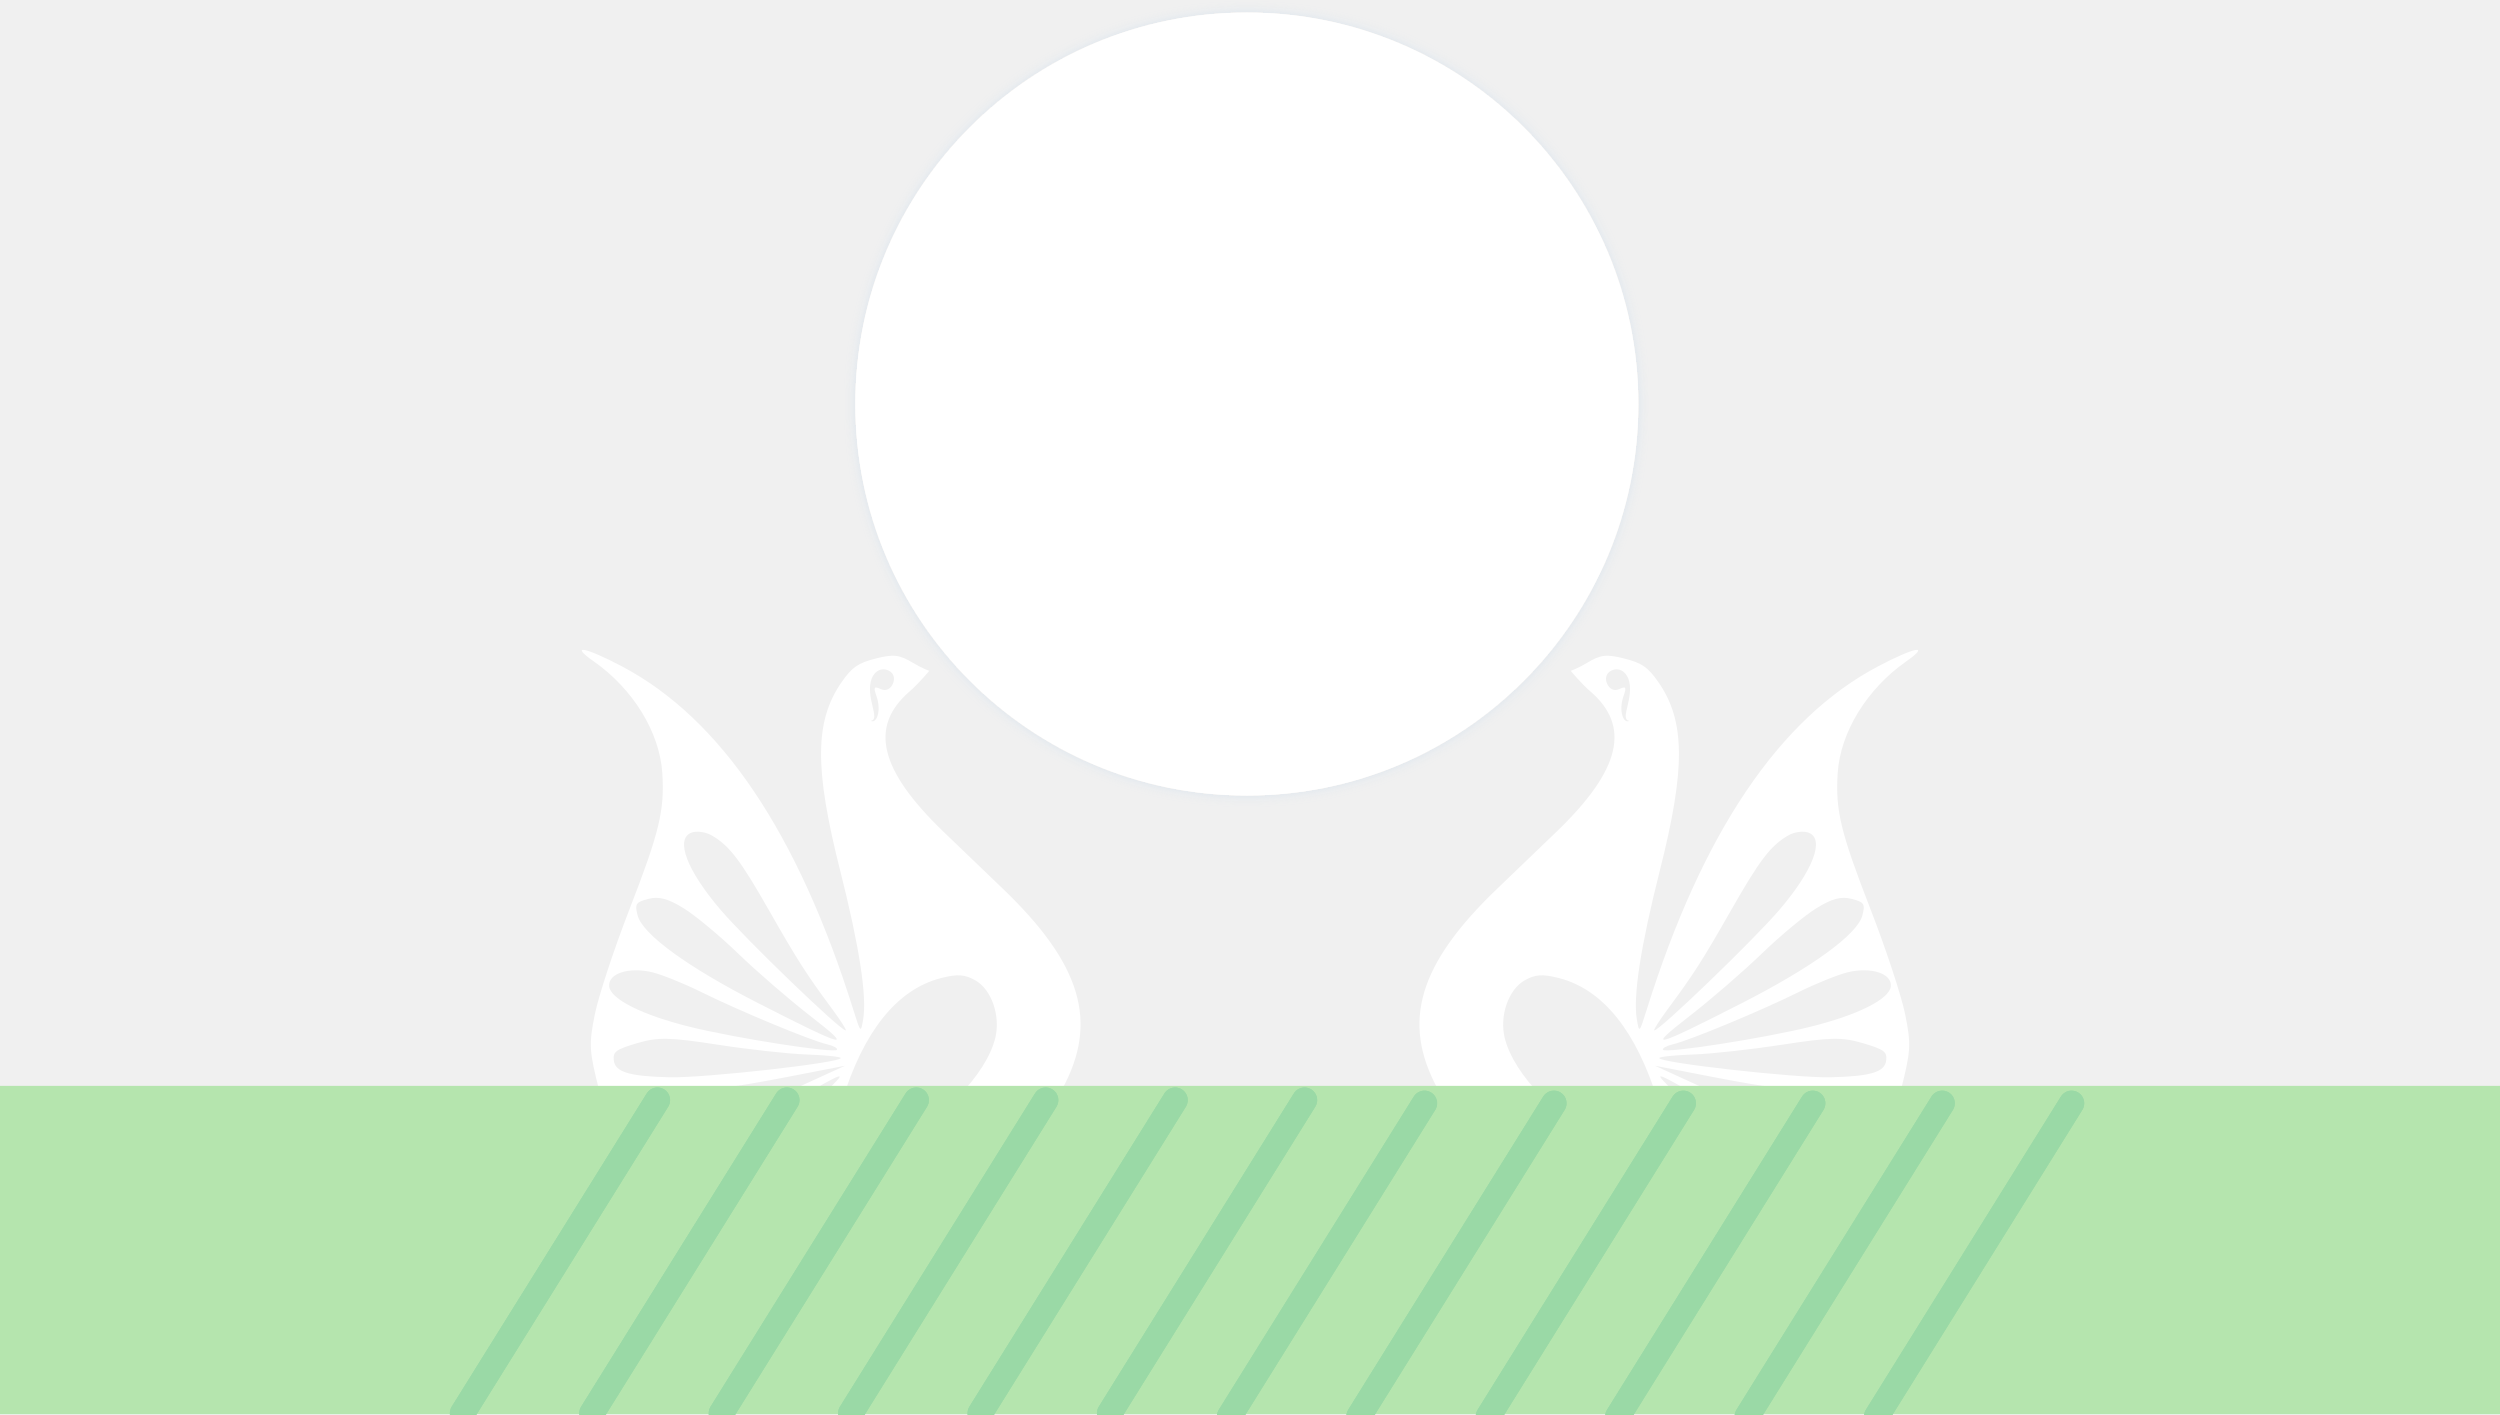
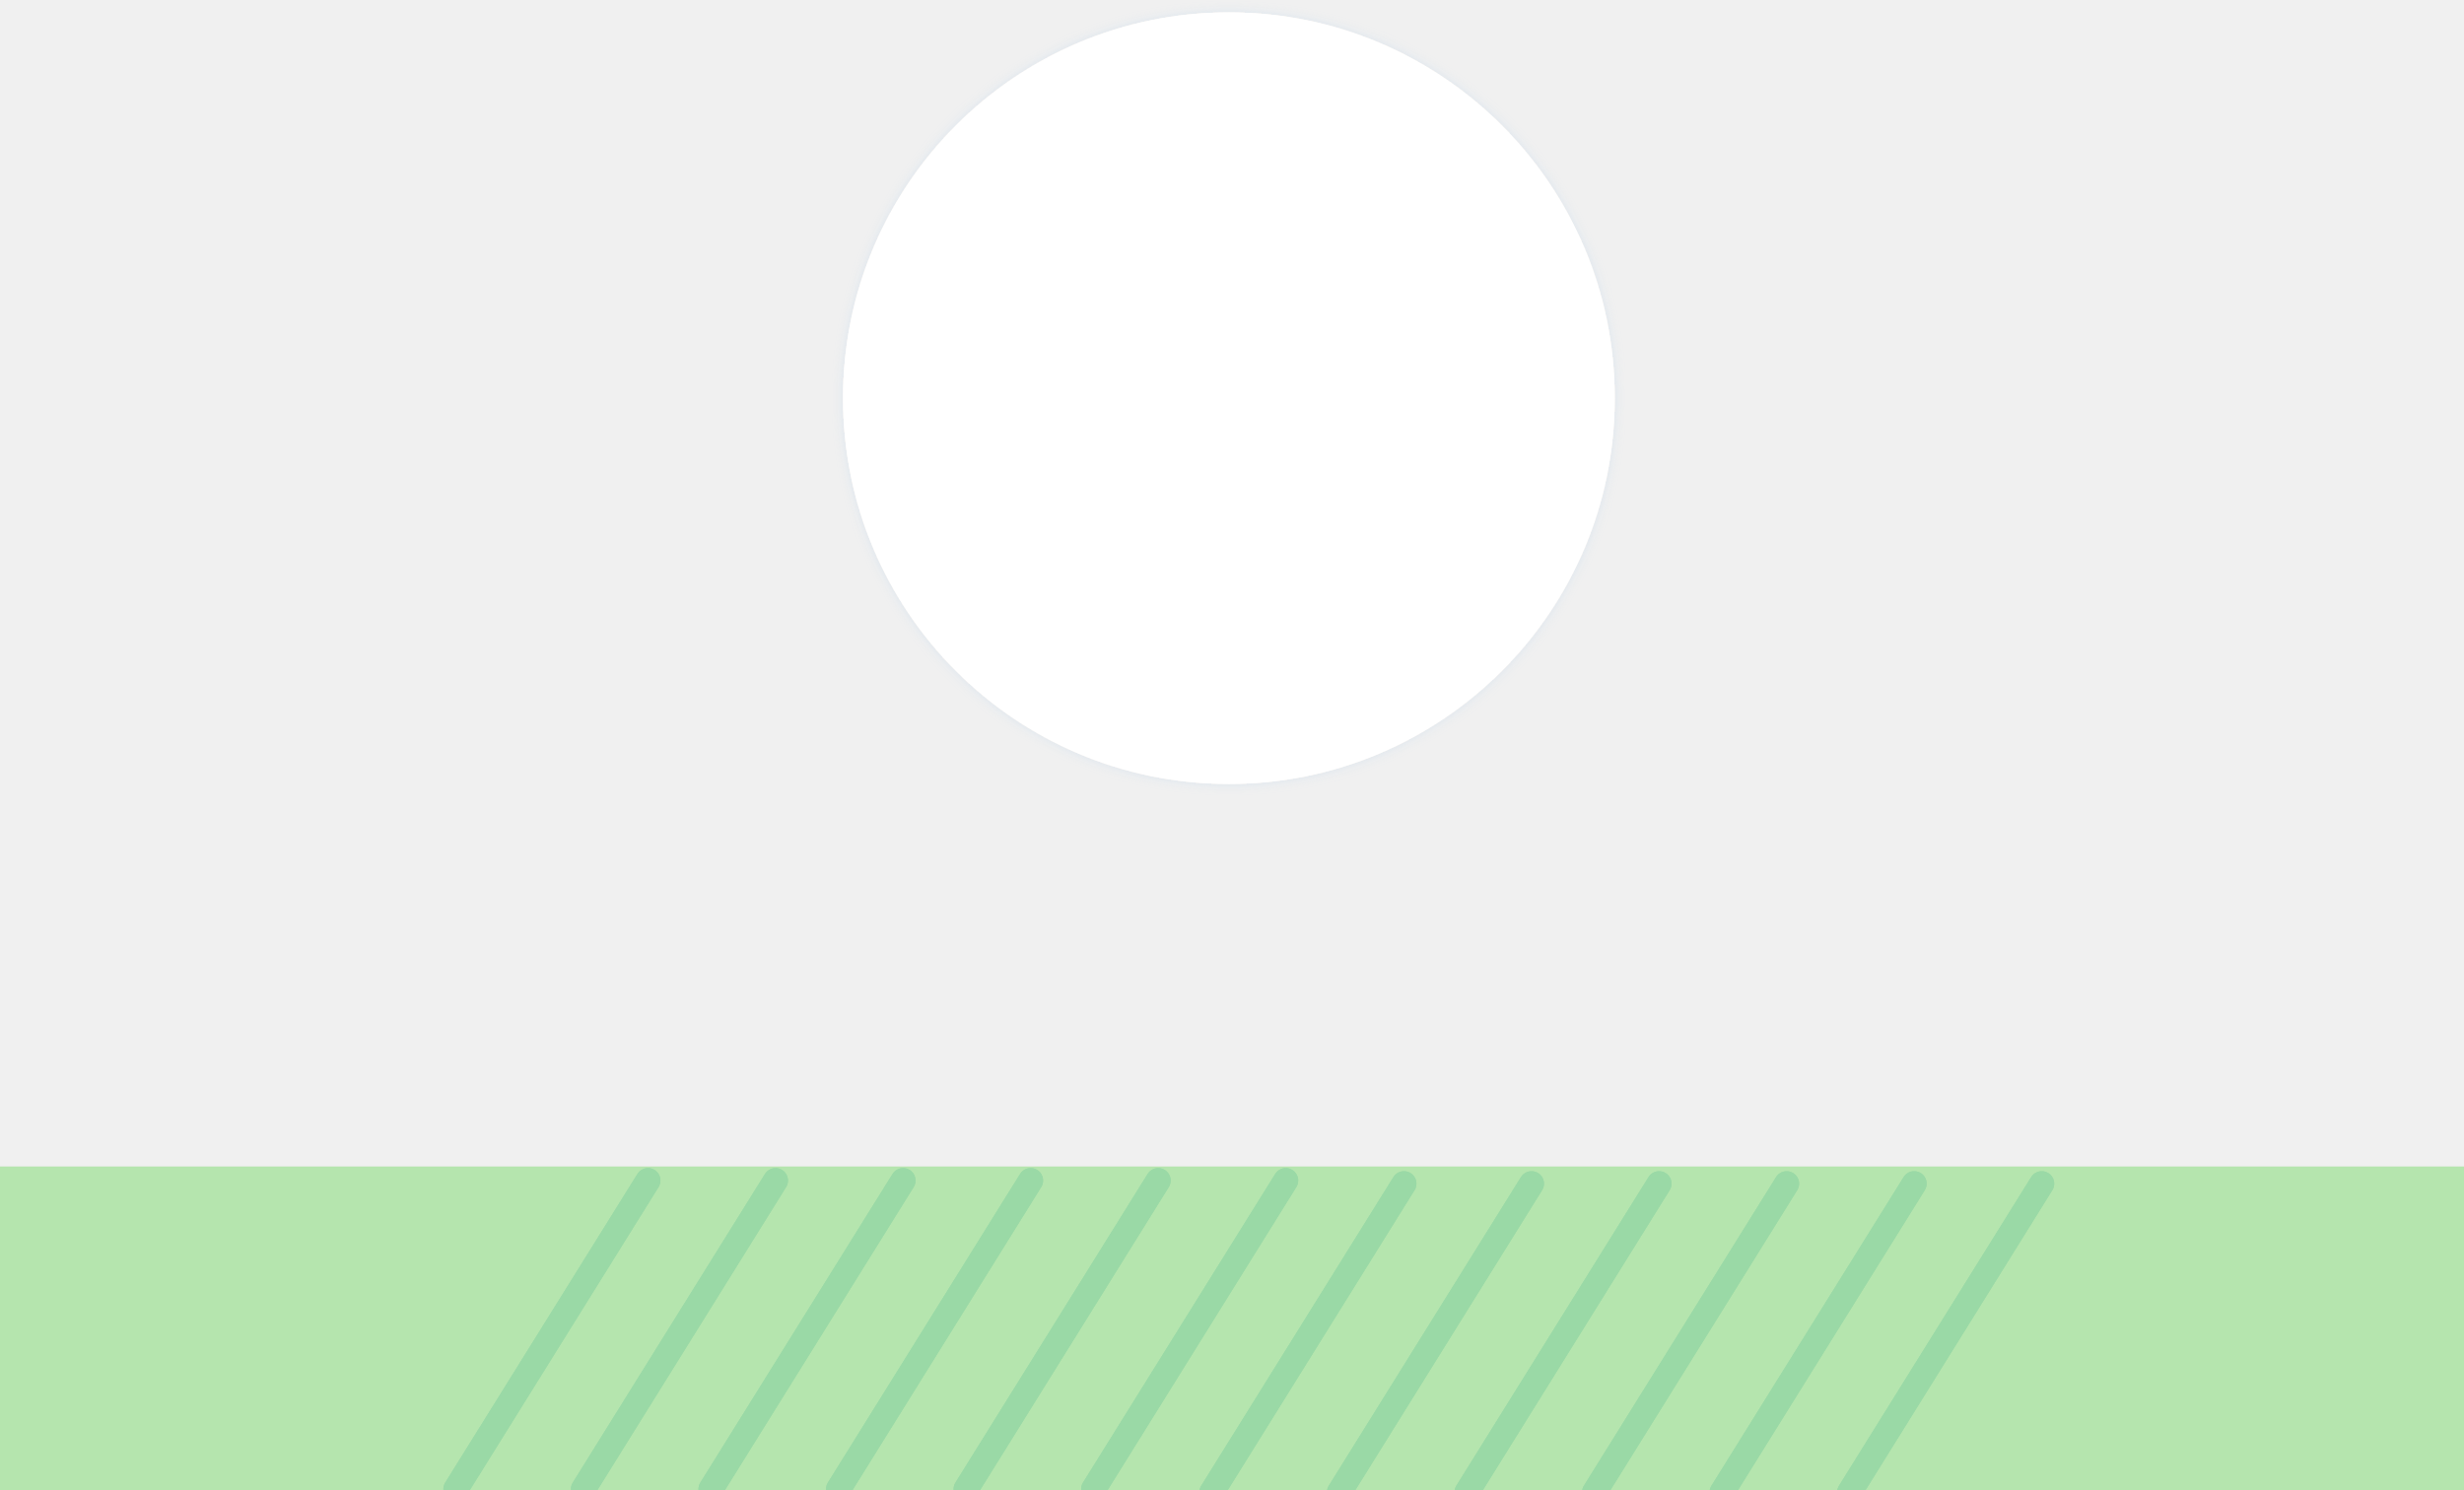
- <svg xmlns="http://www.w3.org/2000/svg" width="792" height="448" viewBox="0 0 792 448" fill="none">
-   <path fill-rule="evenodd" clip-rule="evenodd" d="M594.977 211.1C563.655 227.617 539.219 263.883 521.667 319.903C519.338 327.33 519.296 327.371 518.542 322.867C517.322 315.581 519.771 299.768 525.823 275.85C534.046 243.344 533.925 228.364 525.337 216.043C522.075 211.364 520.185 210.056 514.618 208.629C508.96 207.179 507.027 207.404 502.745 210.01C499.933 211.721 497.604 212.514 497.604 212.514C497.604 212.514 500.917 216.531 503.794 219.006C516.708 230.116 513.428 243.882 493.218 263.382C489.073 267.38 480.593 275.525 474.372 281.481C449.399 305.392 443.917 323.761 455.445 344.915C458.753 350.985 463.056 356.16 468.286 360.358C475.325 366.008 477.65 367.055 490.453 370.336C503.276 373.622 505.736 373.815 514.245 372.198L523.734 370.396L528.627 375.712C535.657 383.349 549.222 387.767 560.467 386.084C570.663 384.556 584.848 375.971 592.686 366.583C597.811 360.443 598.981 357.847 602.103 345.693C605.372 332.965 605.492 330.943 603.557 321.338C602.396 315.577 597.485 300.672 592.644 288.216C583.089 263.63 581.416 256.705 582.183 244.896C583.024 231.963 591.44 218.255 603.894 209.529C611.748 204.026 606.711 204.914 594.977 211.1ZM509.308 216.967C508.817 216.075 508.39 214.539 509.39 213.272C510.39 212.005 513.878 210.768 515.784 214.789C518.109 220.727 512.849 227.924 516.152 228.362C514.382 229.388 512.645 225.326 514.353 220.464C515.328 217.68 515.109 217.323 513.015 218.289C511.023 219.21 509.8 217.859 509.308 216.967ZM548.244 288.632C557.493 272.391 560.907 267.916 566.525 264.66C568.483 263.526 571.42 263.151 573.063 263.827C578.129 265.906 574.388 275.715 563.78 288.165C555.721 297.627 525.449 326.789 524.058 326.433C523.736 326.35 525.646 323.344 528.302 319.754C536.604 308.531 539.345 304.253 548.244 288.632ZM558.105 302.128C563.978 296.451 571.786 289.964 575.456 287.713C580.466 284.641 583.24 283.906 586.59 284.765C590.586 285.789 590.943 286.336 590.006 289.994C588.475 295.97 574.192 306.372 551.877 317.763C523.661 332.167 521.218 332.763 535.364 321.8C541.998 316.657 552.233 307.805 558.105 302.128ZM569.749 314.325C575.259 311.595 582.297 308.755 585.388 308.013C592.787 306.239 599.444 308.426 599.012 312.489C598.579 316.543 588.491 321.588 573.326 325.333C558.76 328.931 527.575 333.784 526.839 332.567C526.548 332.083 527.993 331.293 530.052 330.813C535.305 329.587 557.807 320.241 569.749 314.325ZM536.367 334.066C542.145 333.872 554.882 332.471 564.675 330.949C579.794 328.602 583.641 328.531 590.182 330.481C596.93 332.493 597.842 333.169 597.545 335.933C597.15 339.622 592.603 340.998 579.857 341.285C568.702 341.536 525.295 336.648 525.67 335.183C525.778 334.763 530.592 334.259 536.367 334.066ZM476.69 328.791C474.996 321.883 477.841 313.575 482.904 310.643C486.324 308.66 488.687 308.5 494.024 309.893C507.862 313.506 518.428 326.701 525.283 348.936C527.953 357.597 530.545 362.626 534.505 366.832C537.535 370.049 539.919 373.197 539.803 373.827C539.508 375.419 521.427 368.971 510.184 363.264C493.48 354.783 479.544 340.441 476.69 328.791ZM542.166 341.101C551.996 343.014 560.778 344.477 561.682 344.352C562.583 344.227 568.516 345.402 574.863 346.965C584.08 349.234 586.92 350.487 588.969 353.191C594.872 360.982 584.637 362.232 566.631 355.919C561.154 353.998 549.387 349.097 540.482 345.026L524.291 337.624L542.166 341.101ZM565.658 373.686C560.016 371.421 541.472 356.809 530.449 345.943C523.301 338.895 523.378 338.918 540.982 348.955C547.493 352.666 556.314 357.382 560.585 359.435C569.586 363.761 575.026 370.183 572.577 373.588C571.292 375.374 569.912 375.393 565.658 373.686Z" fill="white" />
-   <path fill-rule="evenodd" clip-rule="evenodd" d="M197.023 211.1C228.345 227.617 252.781 263.883 270.333 319.903C272.662 327.33 272.704 327.371 273.458 322.867C274.678 315.581 272.229 299.768 266.177 275.85C257.954 243.344 258.075 228.364 266.663 216.043C269.925 211.364 271.815 210.056 277.382 208.629C283.04 207.179 284.973 207.404 289.255 210.01C292.067 211.721 294.396 212.514 294.396 212.514C294.396 212.514 291.083 216.531 288.206 219.006C275.292 230.116 278.572 243.882 298.782 263.382C302.927 267.38 311.407 275.525 317.628 281.481C342.601 305.392 348.083 323.761 336.555 344.915C333.247 350.985 328.944 356.16 323.714 360.358C316.675 366.008 314.35 367.055 301.547 370.336C288.724 373.622 286.264 373.815 277.755 372.198L268.266 370.396L263.373 375.712C256.343 383.349 242.778 387.767 231.533 386.084C221.337 384.556 207.152 375.971 199.314 366.583C194.189 360.443 193.019 357.847 189.897 345.693C186.628 332.965 186.507 330.943 188.443 321.338C189.604 315.577 194.515 300.672 199.356 288.216C208.911 263.63 210.583 256.705 209.817 244.896C208.976 231.963 200.56 218.255 188.106 209.529C180.252 204.026 185.289 204.914 197.023 211.1ZM282.692 216.967C283.183 216.075 283.61 214.539 282.61 213.272C281.61 212.005 278.122 210.768 276.216 214.789C273.891 220.727 279.151 227.924 275.848 228.362C277.618 229.388 279.355 225.326 277.647 220.464C276.672 217.68 276.891 217.323 278.985 218.289C280.977 219.21 282.2 217.859 282.692 216.967ZM243.756 288.632C234.507 272.391 231.093 267.916 225.475 264.66C223.517 263.526 220.58 263.151 218.937 263.827C213.871 265.906 217.612 275.715 228.22 288.165C236.279 297.627 266.551 326.789 267.942 326.433C268.264 326.35 266.354 323.344 263.698 319.754C255.396 308.531 252.655 304.253 243.756 288.632ZM233.894 302.128C228.022 296.451 220.214 289.964 216.544 287.713C211.534 284.641 208.76 283.906 205.41 284.765C201.414 285.789 201.057 286.336 201.994 289.994C203.525 295.97 217.808 306.372 240.123 317.763C268.339 332.167 270.782 332.763 256.636 321.8C250.002 316.657 239.767 307.805 233.894 302.128ZM222.251 314.325C216.741 311.595 209.703 308.755 206.611 308.013C199.213 306.239 192.556 308.426 192.988 312.489C193.421 316.543 203.509 321.588 218.674 325.333C233.24 328.931 264.425 333.784 265.16 332.567C265.452 332.083 264.007 331.293 261.948 330.813C256.695 329.587 234.193 320.241 222.251 314.325ZM255.633 334.066C249.855 333.872 237.118 332.471 227.325 330.949C212.206 328.602 208.359 328.531 201.818 330.481C195.07 332.493 194.158 333.169 194.455 335.933C194.85 339.622 199.397 340.998 212.143 341.285C223.298 341.536 266.705 336.648 266.33 335.183C266.222 334.763 261.408 334.259 255.633 334.066ZM315.31 328.791C317.004 321.883 314.159 313.575 309.096 310.643C305.676 308.66 303.313 308.5 297.976 309.893C284.138 313.506 273.572 326.701 266.717 348.936C264.047 357.597 261.455 362.626 257.495 366.832C254.465 370.049 252.081 373.197 252.197 373.827C252.492 375.419 270.573 368.971 281.816 363.264C298.52 354.783 312.456 340.441 315.31 328.791ZM249.834 341.101C240.004 343.014 231.222 344.477 230.318 344.352C229.417 344.227 223.484 345.402 217.137 346.965C207.92 349.234 205.08 350.487 203.031 353.191C197.128 360.982 207.363 362.232 225.369 355.919C230.846 353.998 242.613 349.097 251.518 345.026L267.709 337.624L249.834 341.101ZM226.342 373.686C231.984 371.421 250.528 356.809 261.551 345.943C268.699 338.895 268.622 338.918 251.017 348.955C244.507 352.666 235.686 357.382 231.415 359.435C222.414 363.761 216.974 370.183 219.423 373.588C220.708 375.374 222.088 375.393 226.342 373.686Z" fill="white" />
-   <rect x="-6" y="344" width="808" height="104" fill="#B5E5AE" />
-   <line x1="249.281" y1="348.51" x2="187.51" y2="447.719" stroke="#9AD9A6" stroke-width="8" stroke-linecap="round" />
-   <line x1="249.281" y1="348.51" x2="187.51" y2="447.719" stroke="#9AD9A6" stroke-width="8" stroke-linecap="round" />
-   <line x1="208.281" y1="348.51" x2="146.51" y2="447.719" stroke="#9AD9A6" stroke-width="8" stroke-linecap="round" />
-   <line x1="208.281" y1="348.51" x2="146.51" y2="447.719" stroke="#9AD9A6" stroke-width="8" stroke-linecap="round" />
-   <line x1="290.281" y1="348.51" x2="228.51" y2="447.719" stroke="#9AD9A6" stroke-width="8" stroke-linecap="round" />
-   <line x1="290.281" y1="348.51" x2="228.51" y2="447.719" stroke="#9AD9A6" stroke-width="8" stroke-linecap="round" />
-   <line x1="372.281" y1="348.51" x2="310.51" y2="447.719" stroke="#9AD9A6" stroke-width="8" stroke-linecap="round" />
-   <line x1="372.281" y1="348.51" x2="310.51" y2="447.719" stroke="#9AD9A6" stroke-width="8" stroke-linecap="round" />
-   <line x1="331.281" y1="348.51" x2="269.51" y2="447.719" stroke="#9AD9A6" stroke-width="8" stroke-linecap="round" />
-   <line x1="331.281" y1="348.51" x2="269.51" y2="447.719" stroke="#9AD9A6" stroke-width="8" stroke-linecap="round" />
-   <line x1="413.281" y1="348.51" x2="351.51" y2="447.719" stroke="#9AD9A6" stroke-width="8" stroke-linecap="round" />
-   <line x1="413.281" y1="348.51" x2="351.51" y2="447.719" stroke="#9AD9A6" stroke-width="8" stroke-linecap="round" />
-   <line x1="492.281" y1="349.51" x2="430.51" y2="448.719" stroke="#9AD9A6" stroke-width="8" stroke-linecap="round" />
-   <line x1="492.281" y1="349.51" x2="430.51" y2="448.719" stroke="#9AD9A6" stroke-width="8" stroke-linecap="round" />
-   <line x1="451.281" y1="349.51" x2="389.51" y2="448.719" stroke="#9AD9A6" stroke-width="8" stroke-linecap="round" />
-   <line x1="451.281" y1="349.51" x2="389.51" y2="448.719" stroke="#9AD9A6" stroke-width="8" stroke-linecap="round" />
-   <line x1="533.281" y1="349.51" x2="471.51" y2="448.719" stroke="#9AD9A6" stroke-width="8" stroke-linecap="round" />
-   <line x1="533.281" y1="349.51" x2="471.51" y2="448.719" stroke="#9AD9A6" stroke-width="8" stroke-linecap="round" />
-   <line x1="615.281" y1="349.51" x2="553.51" y2="448.719" stroke="#9AD9A6" stroke-width="8" stroke-linecap="round" />
-   <line x1="615.281" y1="349.51" x2="553.51" y2="448.719" stroke="#9AD9A6" stroke-width="8" stroke-linecap="round" />
-   <line x1="574.281" y1="349.51" x2="512.51" y2="448.719" stroke="#9AD9A6" stroke-width="8" stroke-linecap="round" />
-   <line x1="574.281" y1="349.51" x2="512.51" y2="448.719" stroke="#9AD9A6" stroke-width="8" stroke-linecap="round" />
-   <line x1="656.281" y1="349.51" x2="594.51" y2="448.719" stroke="#9AD9A6" stroke-width="8" stroke-linecap="round" />
-   <line x1="656.281" y1="349.51" x2="594.51" y2="448.719" stroke="#9AD9A6" stroke-width="8" stroke-linecap="round" />
-   <g filter="url(#filter0_d_2006_926)">
+ <svg xmlns="http://www.w3.org/2000/svg" width="792" height="479" viewBox="0 0 792 479" fill="none">
+   <rect x="-18.5" y="375" width="818" height="104" fill="#B5E5AE" />
+   <line x1="249.281" y1="379.51" x2="187.51" y2="478.719" stroke="#9AD9A6" stroke-width="8" stroke-linecap="round" />
+   <line x1="249.281" y1="379.51" x2="187.51" y2="478.719" stroke="#9AD9A6" stroke-width="8" stroke-linecap="round" />
+   <line x1="208.281" y1="379.51" x2="146.51" y2="478.719" stroke="#9AD9A6" stroke-width="8" stroke-linecap="round" />
+   <line x1="208.281" y1="379.51" x2="146.51" y2="478.719" stroke="#9AD9A6" stroke-width="8" stroke-linecap="round" />
+   <line x1="290.281" y1="379.51" x2="228.51" y2="478.719" stroke="#9AD9A6" stroke-width="8" stroke-linecap="round" />
+   <line x1="290.281" y1="379.51" x2="228.51" y2="478.719" stroke="#9AD9A6" stroke-width="8" stroke-linecap="round" />
+   <line x1="372.281" y1="379.51" x2="310.51" y2="478.719" stroke="#9AD9A6" stroke-width="8" stroke-linecap="round" />
+   <line x1="372.281" y1="379.51" x2="310.51" y2="478.719" stroke="#9AD9A6" stroke-width="8" stroke-linecap="round" />
+   <line x1="331.281" y1="379.51" x2="269.51" y2="478.719" stroke="#9AD9A6" stroke-width="8" stroke-linecap="round" />
+   <line x1="331.281" y1="379.51" x2="269.51" y2="478.719" stroke="#9AD9A6" stroke-width="8" stroke-linecap="round" />
+   <line x1="413.281" y1="379.51" x2="351.51" y2="478.719" stroke="#9AD9A6" stroke-width="8" stroke-linecap="round" />
+   <line x1="413.281" y1="379.51" x2="351.51" y2="478.719" stroke="#9AD9A6" stroke-width="8" stroke-linecap="round" />
+   <line x1="492.281" y1="380.51" x2="430.51" y2="479.719" stroke="#9AD9A6" stroke-width="8" stroke-linecap="round" />
+   <line x1="492.281" y1="380.51" x2="430.51" y2="479.719" stroke="#9AD9A6" stroke-width="8" stroke-linecap="round" />
+   <line x1="451.281" y1="380.51" x2="389.51" y2="479.719" stroke="#9AD9A6" stroke-width="8" stroke-linecap="round" />
+   <line x1="451.281" y1="380.51" x2="389.51" y2="479.719" stroke="#9AD9A6" stroke-width="8" stroke-linecap="round" />
+   <line x1="533.281" y1="380.51" x2="471.51" y2="479.719" stroke="#9AD9A6" stroke-width="8" stroke-linecap="round" />
+   <line x1="533.281" y1="380.51" x2="471.51" y2="479.719" stroke="#9AD9A6" stroke-width="8" stroke-linecap="round" />
+   <line x1="615.281" y1="380.51" x2="553.51" y2="479.719" stroke="#9AD9A6" stroke-width="8" stroke-linecap="round" />
+   <line x1="615.281" y1="380.51" x2="553.51" y2="479.719" stroke="#9AD9A6" stroke-width="8" stroke-linecap="round" />
+   <line x1="574.281" y1="380.51" x2="512.51" y2="479.719" stroke="#9AD9A6" stroke-width="8" stroke-linecap="round" />
+   <line x1="574.281" y1="380.51" x2="512.51" y2="479.719" stroke="#9AD9A6" stroke-width="8" stroke-linecap="round" />
+   <line x1="656.281" y1="380.51" x2="594.51" y2="479.719" stroke="#9AD9A6" stroke-width="8" stroke-linecap="round" />
+   <line x1="656.281" y1="380.51" x2="594.51" y2="479.719" stroke="#9AD9A6" stroke-width="8" stroke-linecap="round" />
+   <g filter="url(#filter0_d_1477_1413)">
    <circle cx="395" cy="128" r="124" fill="white" />
    <circle cx="395" cy="128" r="121" stroke="white" stroke-width="6" />
  </g>
  <defs>
-     <filter id="filter0_d_2006_926" x="267.6" y="0.6" width="254.8" height="254.8" filterUnits="userSpaceOnUse" color-interpolation-filters="sRGB">
+     <filter id="filter0_d_1477_1413" x="267.6" y="0.6" width="254.8" height="254.8" filterUnits="userSpaceOnUse" color-interpolation-filters="sRGB">
      <feFlood flood-opacity="0" result="BackgroundImageFix" />
      <feColorMatrix in="SourceAlpha" type="matrix" values="0 0 0 0 0 0 0 0 0 0 0 0 0 0 0 0 0 0 127 0" result="hardAlpha" />
      <feOffset />
      <feGaussianBlur stdDeviation="1.7" />
      <feComposite in2="hardAlpha" operator="out" />
      <feColorMatrix type="matrix" values="0 0 0 0 0.592 0 0 0 0 0.761 0 0 0 0 0.925 0 0 0 0.21 0" />
-       <feBlend mode="normal" in2="BackgroundImageFix" result="effect1_dropShadow_2006_926" />
-       <feBlend mode="normal" in="SourceGraphic" in2="effect1_dropShadow_2006_926" result="shape" />
+       <feBlend mode="normal" in2="BackgroundImageFix" result="effect1_dropShadow_1477_1413" />
+       <feBlend mode="normal" in="SourceGraphic" in2="effect1_dropShadow_1477_1413" result="shape" />
    </filter>
  </defs>
</svg>
